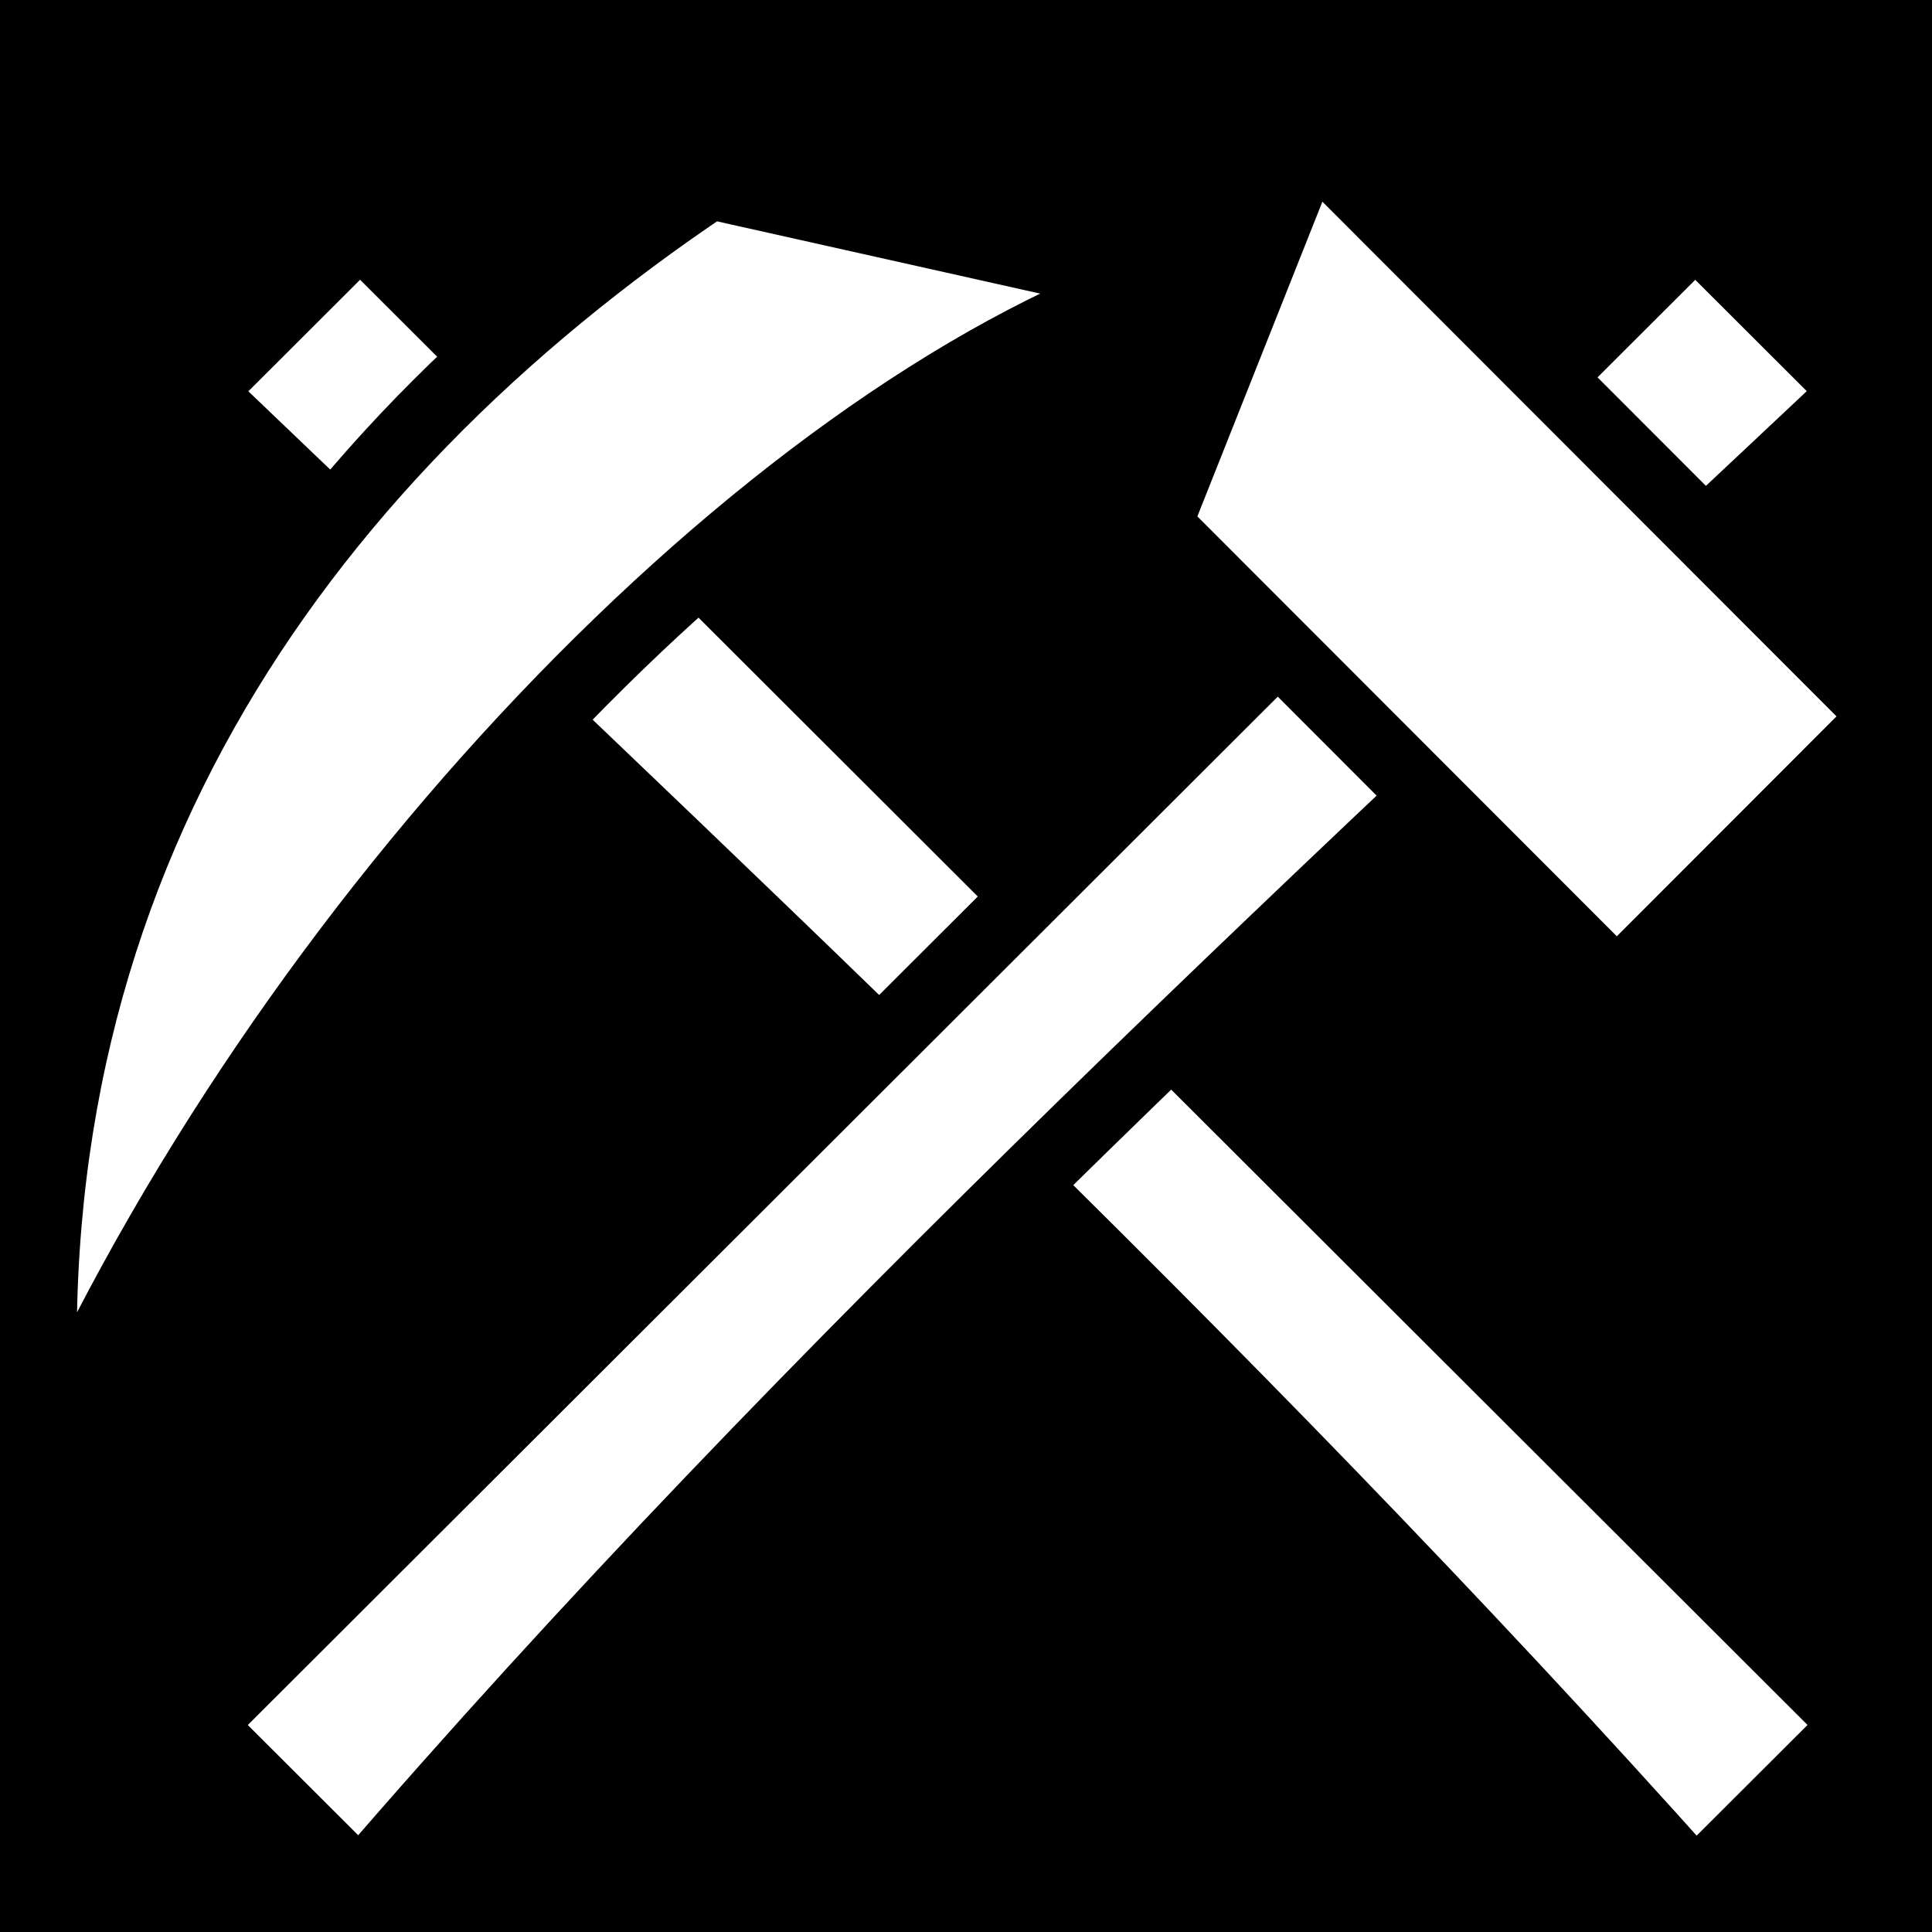
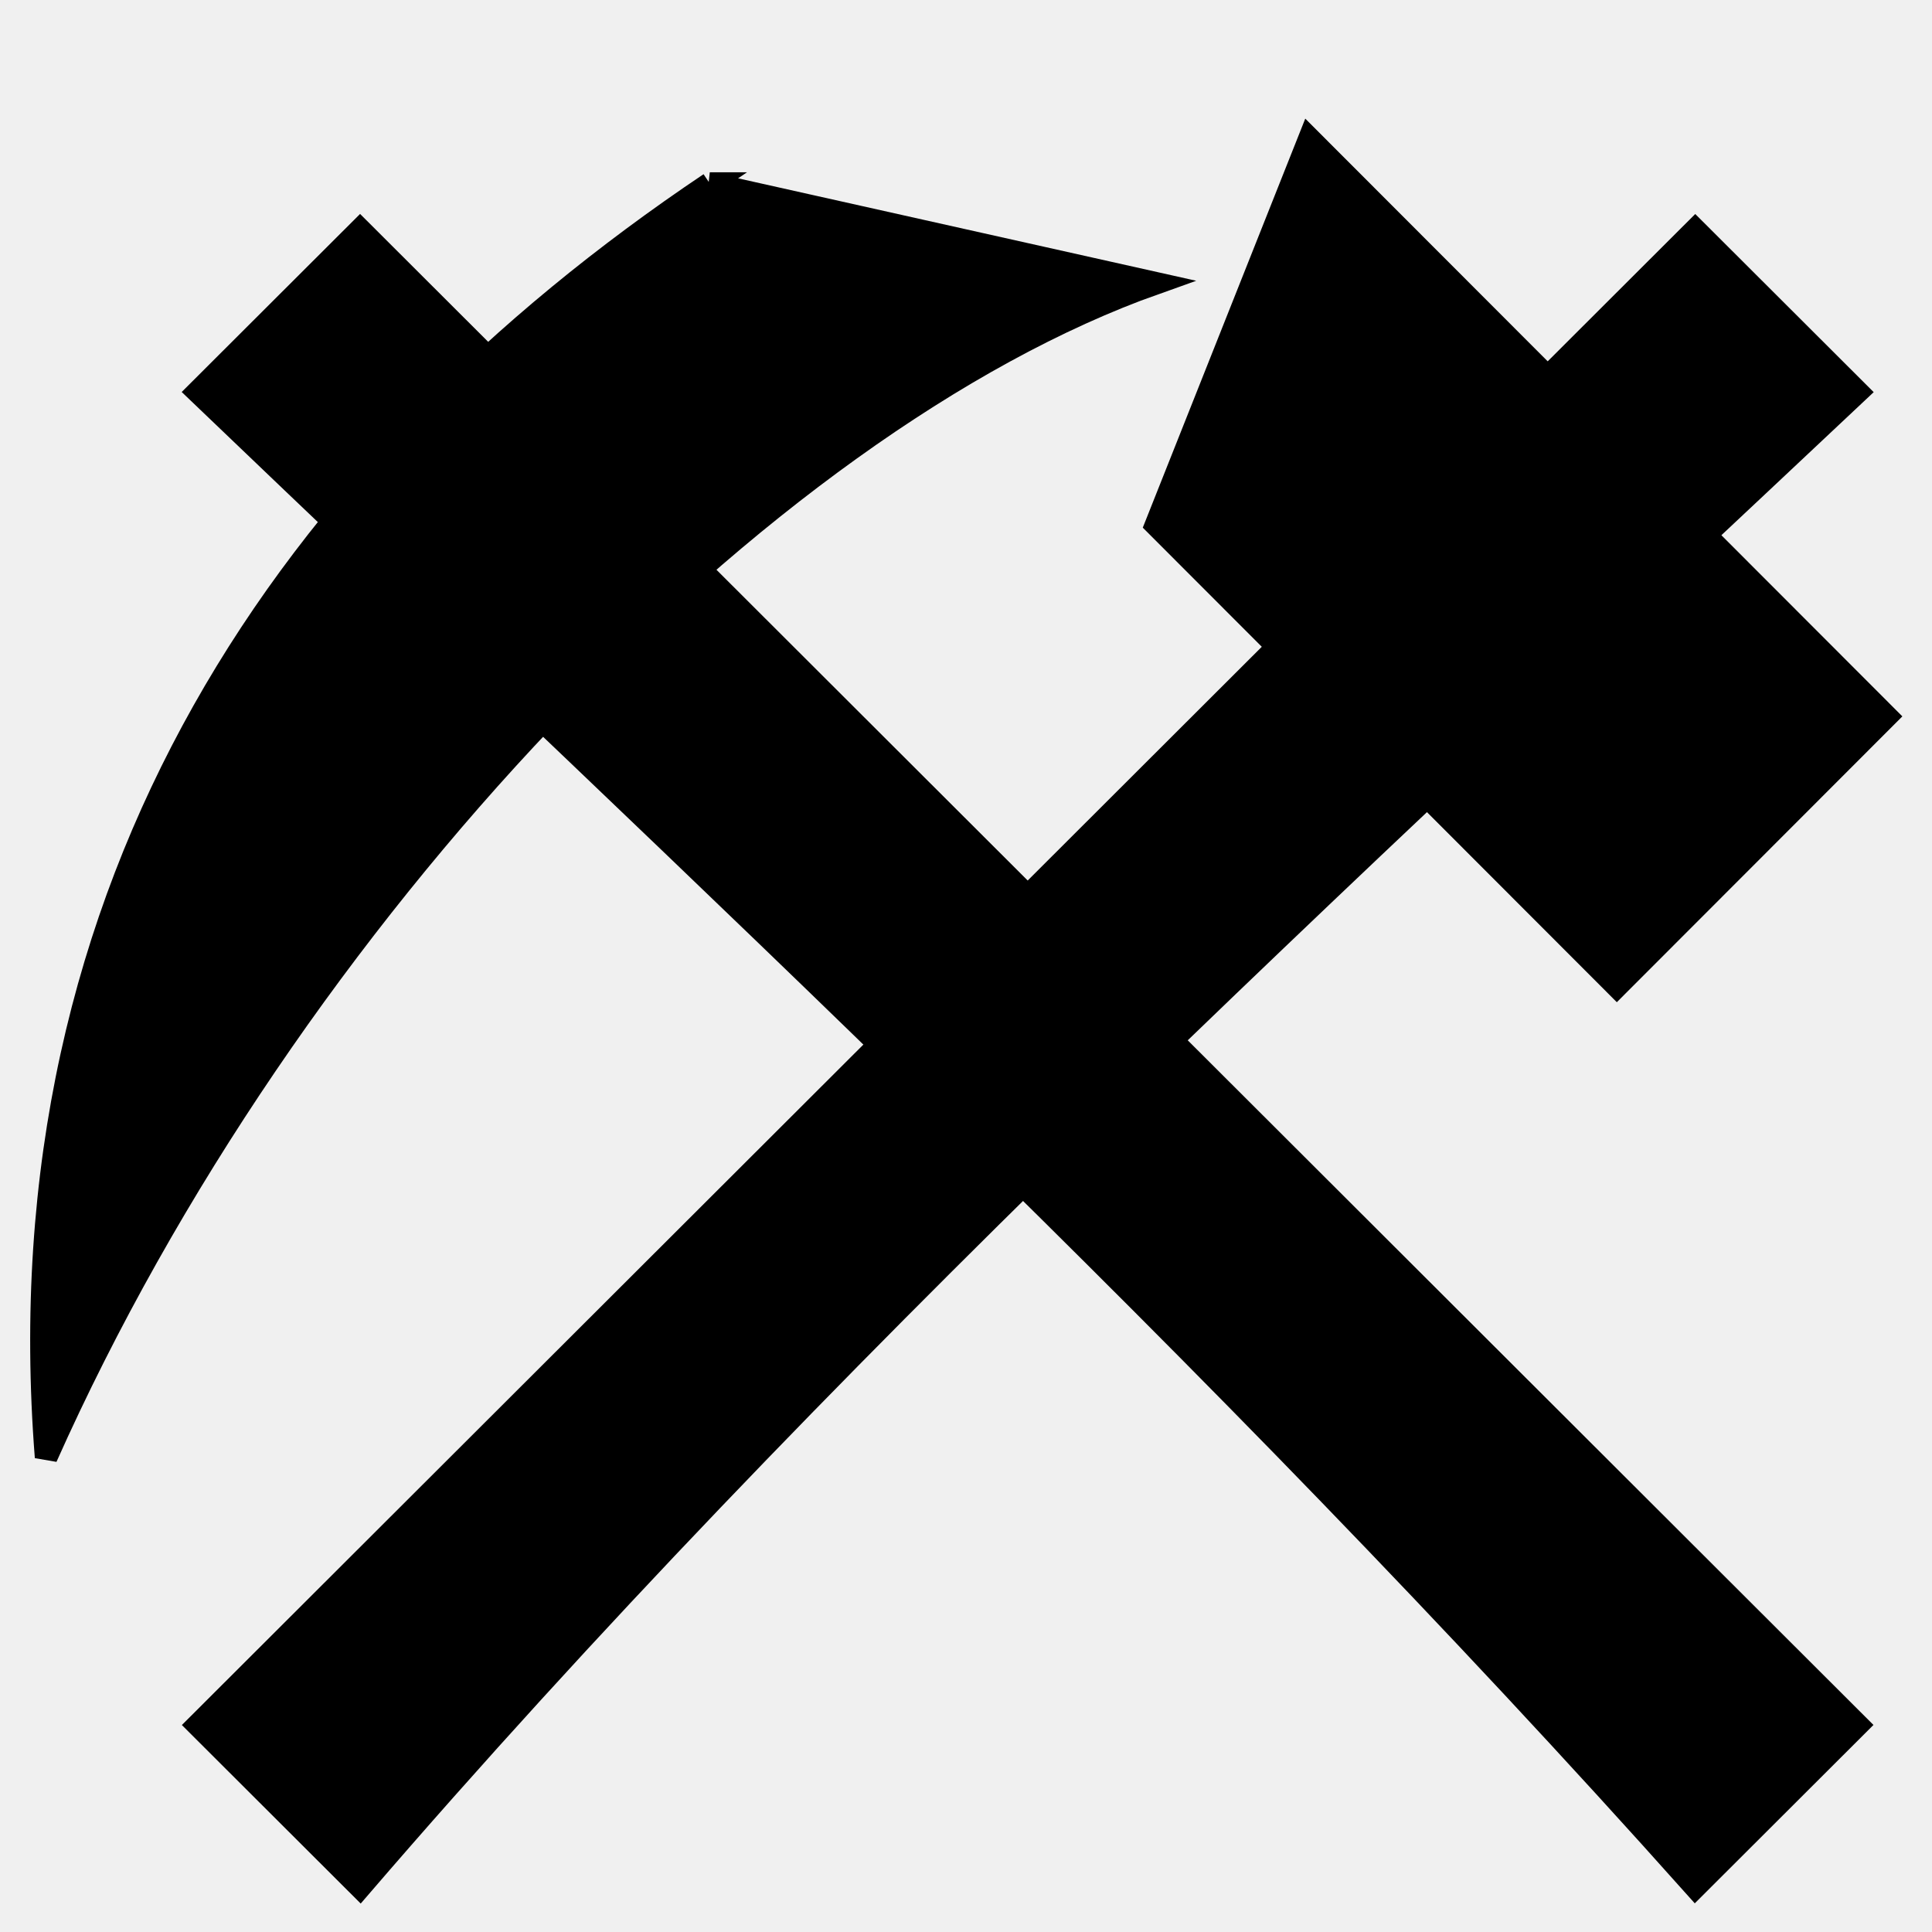
- <svg xmlns="http://www.w3.org/2000/svg" viewBox="0 0 512 512">
-   <path d="m0,0h512v512h-512z" />
-   <g transform="matrix(18.68858,0,0,18.68858,-3389.527,-14162.048)">
-     <path d="m186.475,761.052-2.3,2.296c7.165,6.863 14.404,13.552 21.233,21.2l2.3-2.296-21.233-21.2z" fill="#fff" stroke="#000" />
-     <path d="m205.408,761.053 2.3,2.296c-7.337,6.905-14.802,13.729-21.233,21.2l-2.3-2.296 21.233-21.2z" fill="#fff" stroke="#000" />
-     <path d="m199.937,759.76 8.181,8.19-3.822,3.826-6.534-6.541 2.175-5.475z" fill="#fff" stroke="#000" />
-     <path d="m191.434,760.395 6.319,1.413c-5.574,1.978-12.299,8.96-15.73,16.648-.639-8.139 3.448-14.058 9.412-18.061z" fill="#fff" stroke="#000" />
+ <svg xmlns="http://www.w3.org/2000/svg" viewBox="0 0 512 512" id="svg3005" version="1.1" width="100%" height="100%">
+   <defs id="defs3021" />
+   <g transform="matrix(18.68858,0,0,18.68858,-3389.527,-14162.048)" id="g3009" style="stroke-width:0.321;stroke-miterlimit:4;stroke-dasharray:none">
+     <path d="m186.475,761.052-2.3,2.296c7.165,6.863 14.404,13.552 21.233,21.2l2.3-2.296-21.233-21.2z" fill="#fff" stroke="#000" id="path3011" style="stroke-width:0.321;stroke-miterlimit:4;stroke-dasharray:none;fill:#000000" />
+     <path d="m205.408,761.053 2.3,2.296c-7.337,6.905-14.802,13.729-21.233,21.2l-2.3-2.296 21.233-21.2z" fill="#fff" stroke="#000" id="path3013" style="stroke-width:0.321;stroke-miterlimit:4;stroke-dasharray:none;fill:#000000" />
+     <path d="m199.937,759.76 8.181,8.19-3.822,3.826-6.534-6.541 2.175-5.475z" fill="#fff" stroke="#000" id="path3015" style="stroke-width:0.321;stroke-miterlimit:4;stroke-dasharray:none;fill:#000000" />
+     <path d="m191.434,760.395 6.319,1.413c-5.574,1.978-12.299,8.96-15.73,16.648-.639-8.139 3.448-14.058 9.412-18.061z" fill="#fff" stroke="#000" id="path3017" style="stroke-width:0.321;stroke-miterlimit:4;stroke-dasharray:none;fill:#000000" />
  </g>
</svg>
